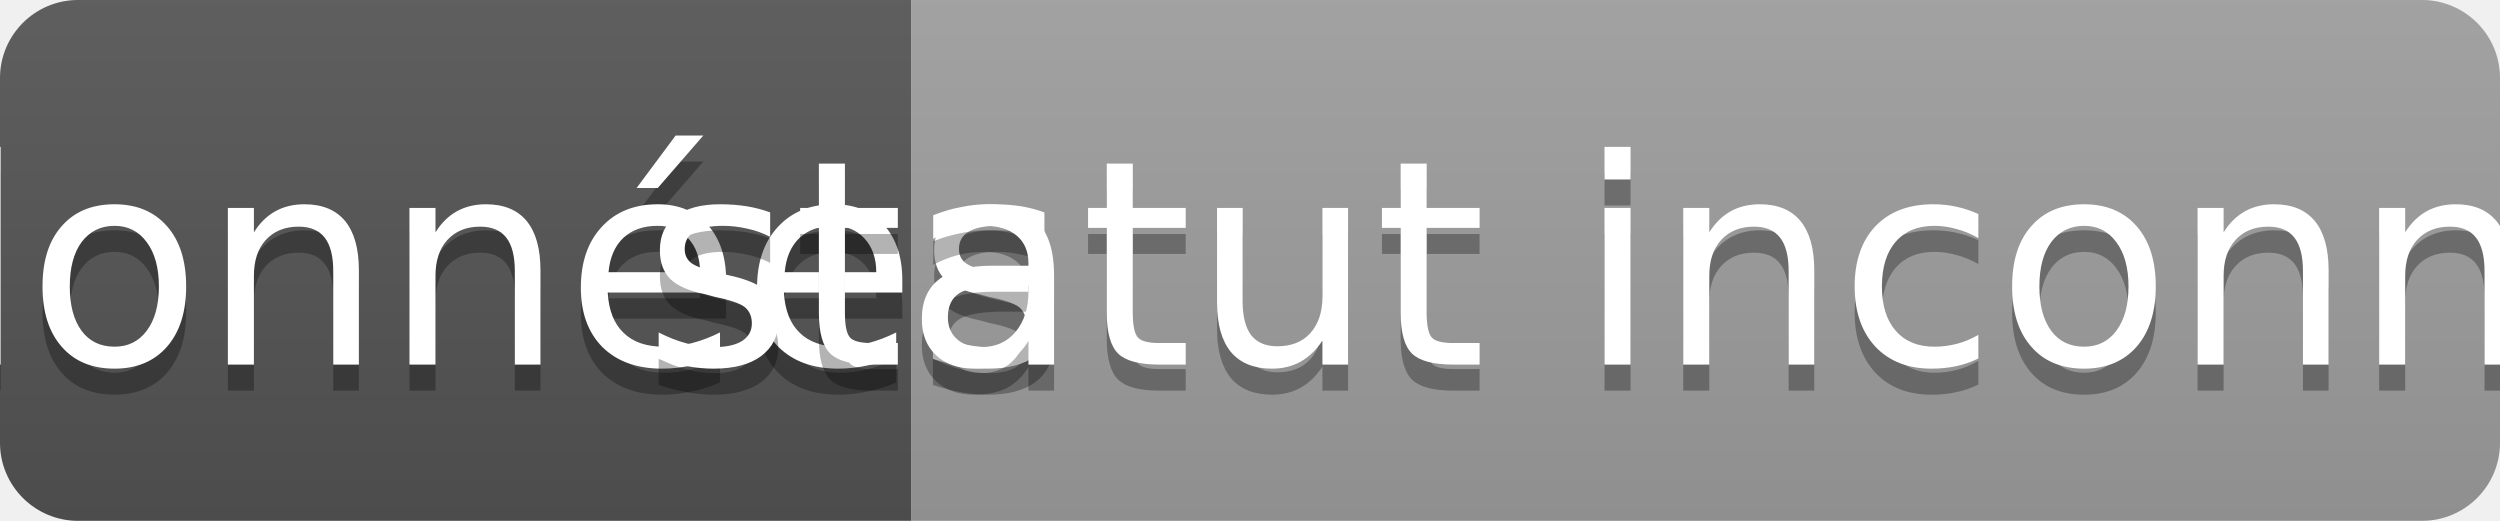
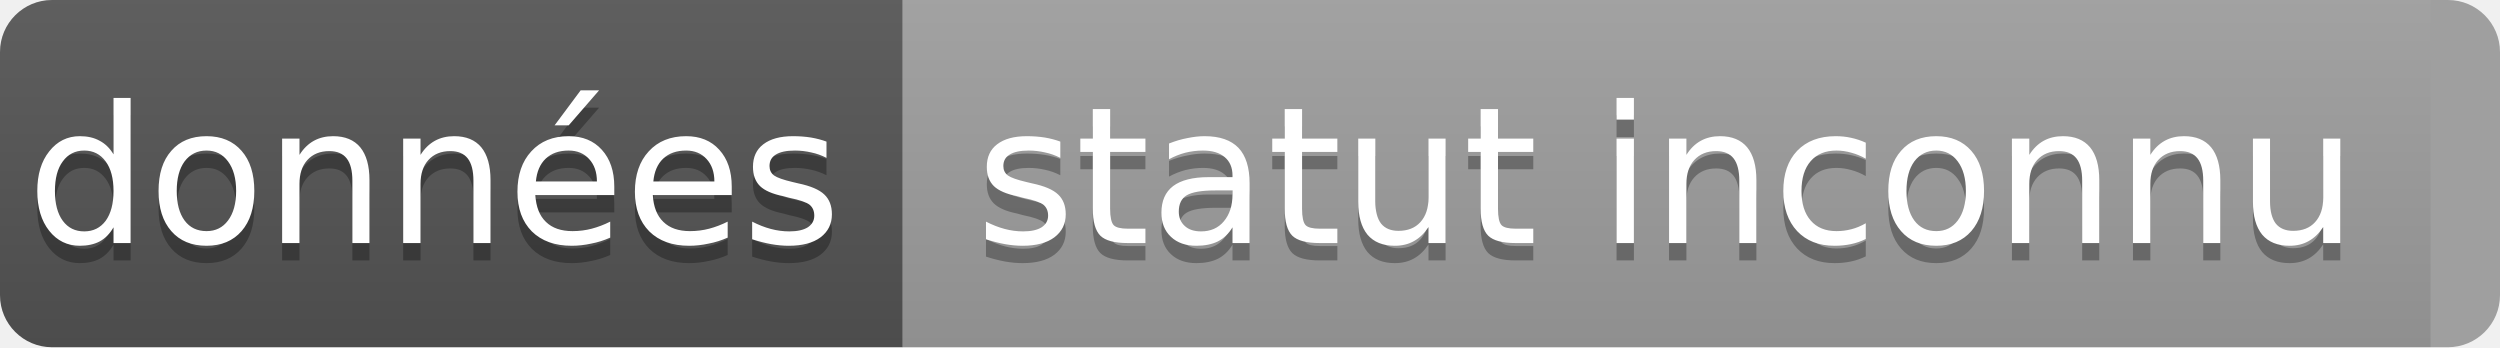
- <svg xmlns="http://www.w3.org/2000/svg" width="96" height="20">
+ <svg xmlns="http://www.w3.org/2000/svg" width="144" height="20">
  <linearGradient id="b" x2="0" y2="100%">
    <stop offset="0" stop-color="#bbb" stop-opacity=".1" />
    <stop offset="1" stop-opacity=".1" />
  </linearGradient>
  <clipPath id="a">
-     <rect width="96" height="20" rx="3" fill="#fff" />
+     <rect width="144" height="20" rx="3" fill="#fff" />
  </clipPath>
  <g clip-path="url(#a)">
-     <path fill="#555" d="M0 0h35v20H0z" />
-     <path fill="#9f9f9f" d="M35 0h61v20H35z" />
-     <path fill="url(#b)" d="M0 0h96v20H0z" />
+     <path fill="#555" d="M0 0h52v20H0z" />
+     <path fill="#9f9f9f" d="M52 0h140v20H52z" />
+     <path fill="url(#b)" d="M0 0h140v20H0z" />
  </g>
  <g fill="#fff" text-anchor="middle" font-family="DejaVu Sans,Verdana,Geneva,sans-serif" font-size="11">
-     <text x="17.5" y="15" fill="#010101" fill-opacity=".3">données</text>
-     <text x="17.5" y="14">données</text>
-     <text x="64.5" y="15" fill="#010101" fill-opacity=".3">statut inconnu</text>
-     <text x="64.5" y="14">statut inconnu</text>
+     <text x="25" y="15" fill="#010101" fill-opacity=".3">données</text>
+     <text x="25" y="14">données</text>
+     <text x="96" y="15" fill="#010101" fill-opacity=".3">statut inconnu</text>
+     <text x="96" y="14">statut inconnu</text>
  </g>
</svg>
